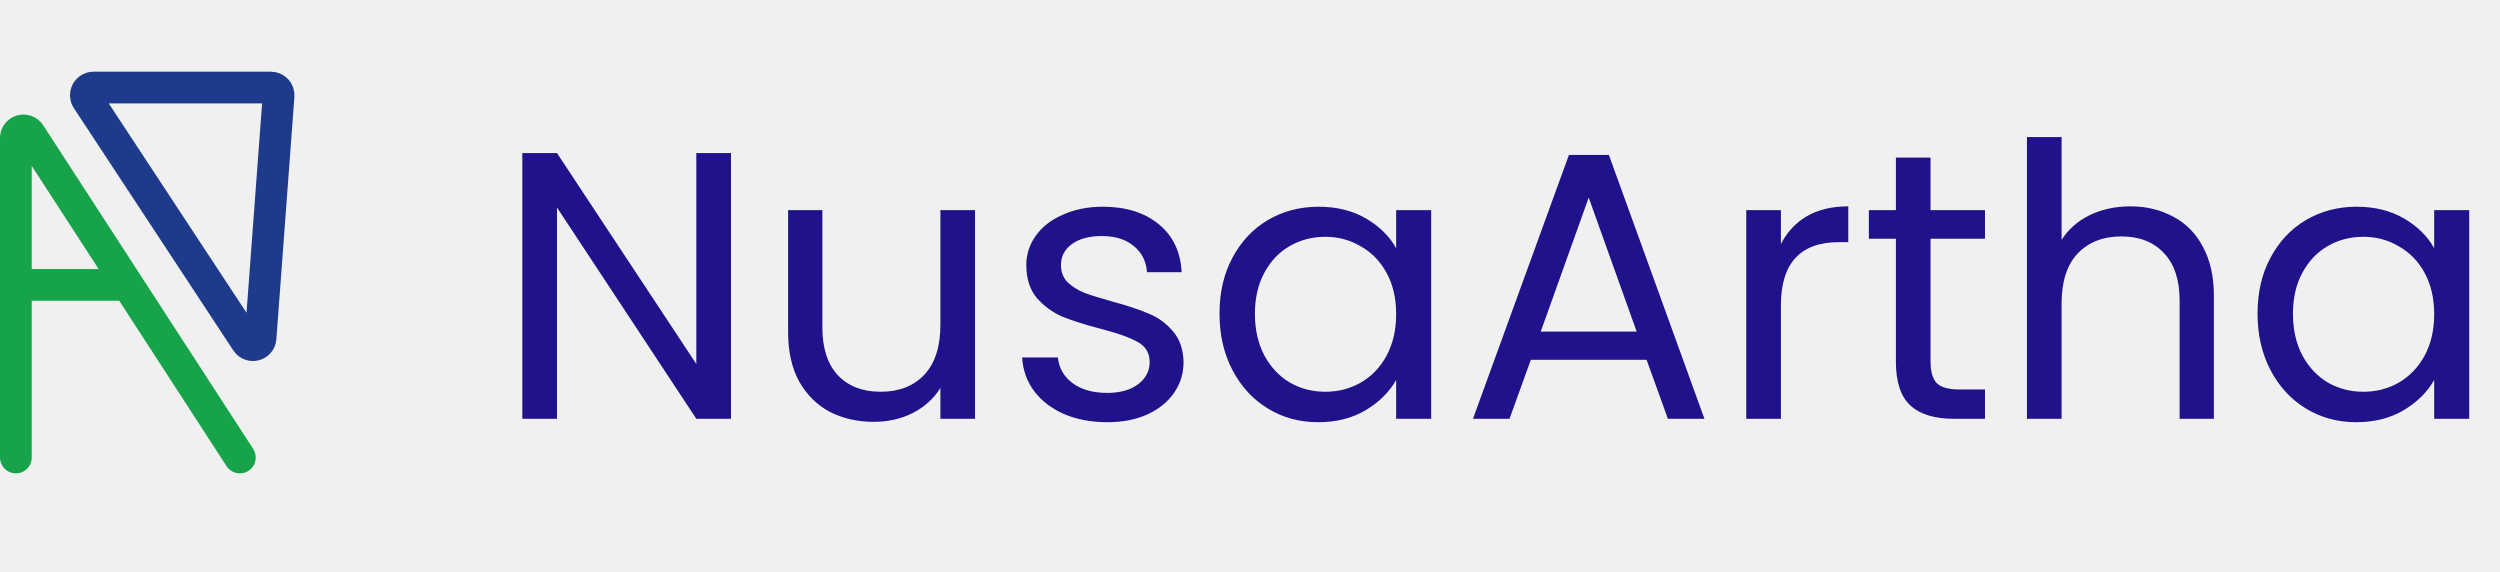
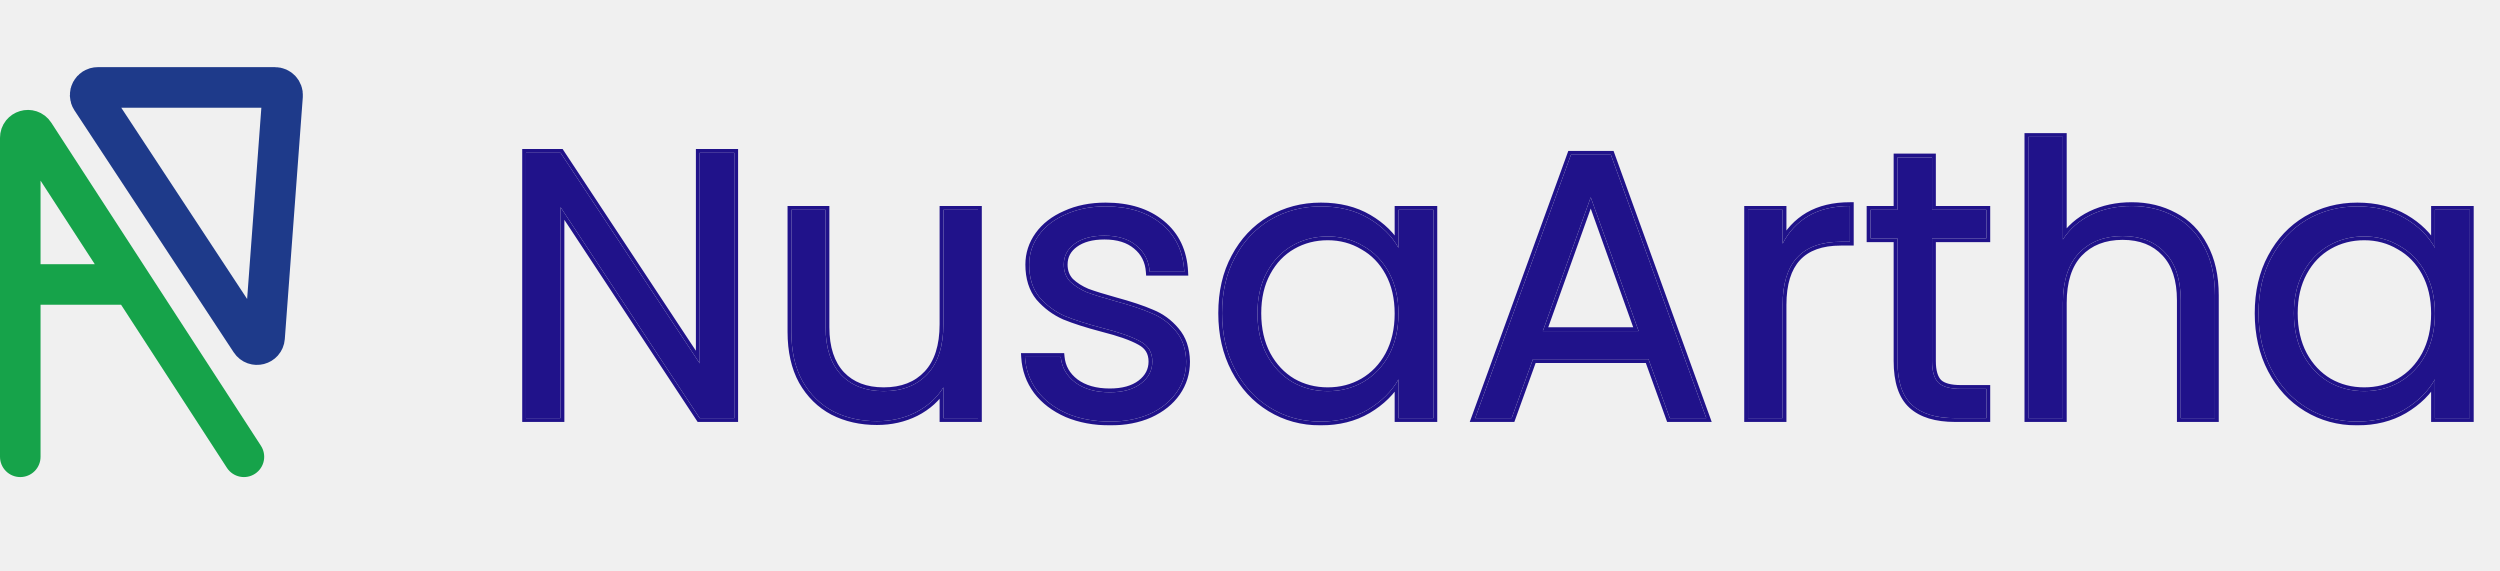
- <svg xmlns="http://www.w3.org/2000/svg" width="1970" height="450" viewBox="0 0 1970 450" fill="none">
-   <path d="M576 330H548.7L438.9 163.5V330H411.6V120.6H438.9L548.7 286.8V120.6H576V330ZM768.338 165.6V330H741.038V305.7C735.838 314.1 728.538 320.7 719.138 325.5C709.938 330.1 699.738 332.4 688.538 332.4C675.738 332.4 664.238 329.8 654.038 324.6C643.838 319.2 635.738 311.2 629.738 300.6C623.938 290 621.038 277.1 621.038 261.9V165.6H648.038V258.3C648.038 274.5 652.138 287 660.338 295.8C668.538 304.4 679.738 308.7 693.938 308.7C708.538 308.7 720.038 304.2 728.438 295.2C736.838 286.2 741.038 273.1 741.038 255.9V165.6H768.338ZM872.632 332.7C860.032 332.7 848.732 330.6 838.732 326.4C828.732 322 820.832 316 815.032 308.4C809.232 300.6 806.032 291.7 805.432 281.7H833.632C834.432 289.9 838.232 296.6 845.032 301.8C852.032 307 861.132 309.6 872.332 309.6C882.732 309.6 890.932 307.3 896.932 302.7C902.932 298.1 905.932 292.3 905.932 285.3C905.932 278.1 902.732 272.8 896.332 269.4C889.932 265.8 880.032 262.3 866.632 258.9C854.432 255.7 844.432 252.5 836.632 249.3C829.032 245.9 822.432 241 816.832 234.6C811.432 228 808.732 219.4 808.732 208.8C808.732 200.4 811.232 192.7 816.232 185.7C821.232 178.7 828.332 173.2 837.532 169.2C846.732 165 857.232 162.9 869.032 162.9C887.232 162.9 901.932 167.5 913.132 176.7C924.332 185.9 930.332 198.5 931.132 214.5H903.832C903.232 205.9 899.732 199 893.332 193.8C887.132 188.6 878.732 186 868.132 186C858.332 186 850.532 188.1 844.732 192.3C838.932 196.5 836.032 202 836.032 208.8C836.032 214.2 837.732 218.7 841.132 222.3C844.732 225.7 849.132 228.5 854.332 230.7C859.732 232.7 867.132 235 876.532 237.6C888.332 240.8 897.932 244 905.332 247.2C912.732 250.2 919.032 254.8 924.232 261C929.632 267.2 932.432 275.3 932.632 285.3C932.632 294.3 930.132 302.4 925.132 309.6C920.132 316.8 913.032 322.5 903.832 326.7C894.832 330.7 884.432 332.7 872.632 332.7ZM960.97 247.2C960.97 230.4 964.37 215.7 971.17 203.1C977.97 190.3 987.27 180.4 999.07 173.4C1011.07 166.4 1024.37 162.9 1038.97 162.9C1053.37 162.9 1065.87 166 1076.47 172.2C1087.07 178.4 1094.97 186.2 1100.17 195.6V165.6H1127.77V330H1100.17V299.4C1094.77 309 1086.67 317 1075.87 323.4C1065.27 329.6 1052.87 332.7 1038.67 332.7C1024.07 332.7 1010.87 329.1 999.07 321.9C987.27 314.7 977.97 304.6 971.17 291.6C964.37 278.6 960.97 263.8 960.97 247.2ZM1100.17 247.5C1100.17 235.1 1097.67 224.3 1092.67 215.1C1087.67 205.9 1080.87 198.9 1072.27 194.1C1063.87 189.1 1054.57 186.6 1044.37 186.6C1034.17 186.6 1024.87 189 1016.47 193.8C1008.07 198.6 1001.37 205.6 996.37 214.8C991.37 224 988.87 234.8 988.87 247.2C988.87 259.8 991.37 270.8 996.37 280.2C1001.37 289.4 1008.07 296.5 1016.47 301.5C1024.87 306.3 1034.17 308.7 1044.37 308.7C1054.57 308.7 1063.87 306.3 1072.27 301.5C1080.87 296.5 1087.67 289.4 1092.67 280.2C1097.67 270.8 1100.17 259.9 1100.17 247.5ZM1297.5 283.5H1206.3L1189.5 330H1160.7L1236.3 122.1H1267.8L1343.1 330H1314.3L1297.5 283.5ZM1289.7 261.3L1251.9 155.7L1214.1 261.3H1289.7ZM1403.35 192.3C1408.15 182.9 1414.95 175.6 1423.75 170.4C1432.75 165.2 1443.65 162.6 1456.45 162.6V190.8H1449.25C1418.65 190.8 1403.35 207.4 1403.35 240.6V330H1376.05V165.6H1403.35V192.3ZM1521.27 188.1V285C1521.27 293 1522.97 298.7 1526.37 302.1C1529.77 305.3 1535.67 306.9 1544.07 306.9H1564.17V330H1539.57C1524.37 330 1512.97 326.5 1505.37 319.5C1497.77 312.5 1493.97 301 1493.97 285V188.1H1472.67V165.6H1493.97V124.2H1521.27V165.6H1564.17V188.1H1521.27ZM1678.84 162.6C1691.24 162.6 1702.44 165.3 1712.44 170.7C1722.44 175.9 1730.24 183.8 1735.84 194.4C1741.64 205 1744.54 217.9 1744.54 233.1V330H1717.54V237C1717.54 220.6 1713.44 208.1 1705.24 199.5C1697.04 190.7 1685.84 186.3 1671.64 186.3C1657.24 186.3 1645.74 190.8 1637.14 199.8C1628.74 208.8 1624.54 221.9 1624.54 239.1V330H1597.24V108H1624.54V189C1629.94 180.6 1637.34 174.1 1646.74 169.5C1656.34 164.9 1667.04 162.6 1678.84 162.6ZM1778.94 247.2C1778.94 230.4 1782.34 215.7 1789.14 203.1C1795.94 190.3 1805.24 180.4 1817.04 173.4C1829.04 166.4 1842.34 162.9 1856.94 162.9C1871.34 162.9 1883.84 166 1894.44 172.2C1905.04 178.4 1912.94 186.2 1918.14 195.6V165.6H1945.74V330H1918.14V299.4C1912.74 309 1904.64 317 1893.84 323.4C1883.24 329.6 1870.84 332.7 1856.64 332.7C1842.04 332.7 1828.84 329.1 1817.04 321.9C1805.24 314.7 1795.94 304.6 1789.14 291.6C1782.34 278.6 1778.94 263.8 1778.94 247.2ZM1918.14 247.5C1918.14 235.1 1915.64 224.3 1910.64 215.1C1905.64 205.9 1898.84 198.9 1890.24 194.1C1881.84 189.1 1872.54 186.6 1862.34 186.6C1852.14 186.6 1842.84 189 1834.44 193.8C1826.04 198.6 1819.34 205.6 1814.34 214.8C1809.34 224 1806.84 234.8 1806.84 247.2C1806.84 259.8 1809.34 270.8 1814.34 280.2C1819.34 289.4 1826.04 296.5 1834.44 301.5C1842.84 306.3 1852.14 308.7 1862.34 308.7C1872.54 308.7 1881.84 306.3 1890.24 301.5C1898.84 296.5 1905.64 289.4 1910.64 280.2C1915.64 270.8 1918.14 259.9 1918.14 247.5Z" fill="#20128A" />
-   <path d="M12.5 360.5V224.5M189 360.5L100.75 224.5M100.75 224.5L23.533 105.503C20.281 100.491 12.5 102.794 12.5 108.769V224.5M100.75 224.5H12.5" stroke="#16A34A" stroke-width="25" stroke-linecap="round" />
-   <path d="M194.312 269.28L68.62 78.299C65.994 74.309 68.856 69 73.632 69H213.537C217.026 69 219.779 71.966 219.52 75.445L205.308 266.427C204.883 272.138 197.461 274.064 194.312 269.28Z" stroke="#1E3A8A" stroke-width="25" stroke-linecap="round" />
+ <svg xmlns="http://www.w3.org/2000/svg" width="1973" height="450" viewBox="0 0 1973 450" fill="none">
+   <mask id="path-1-outside-1_147_2" maskUnits="userSpaceOnUse" x="412" y="105" width="1541" height="231" fill="black">
+     <rect fill="white" x="412" y="105" width="1541" height="231" />
+     <path d="M579.5 330H552.2L442.4 163.5V330H415.1V120.6H442.4L552.2 286.8V120.6H579.5V330ZM771.838 165.6V330H744.538V305.7C739.338 314.1 732.038 320.7 722.638 325.5C713.438 330.1 703.238 332.4 692.038 332.4C679.238 332.4 667.738 329.8 657.538 324.6C647.338 319.2 639.238 311.2 633.238 300.6C627.438 290 624.538 277.1 624.538 261.9V165.6H651.538V258.3C651.538 274.5 655.638 287 663.838 295.8C672.038 304.4 683.238 308.7 697.438 308.7C712.038 308.7 723.538 304.2 731.938 295.2C740.338 286.2 744.538 273.1 744.538 255.9V165.6H771.838ZM876.132 332.7C863.532 332.7 852.232 330.6 842.232 326.4C832.232 322 824.332 316 818.532 308.4C812.732 300.6 809.532 291.7 808.932 281.7H837.132C837.932 289.9 841.732 296.6 848.532 301.8C855.532 307 864.632 309.6 875.832 309.6C886.232 309.6 894.432 307.3 900.432 302.7C906.432 298.1 909.432 292.3 909.432 285.3C909.432 278.1 906.232 272.8 899.832 269.4C893.432 265.8 883.532 262.3 870.132 258.9C857.932 255.7 847.932 252.5 840.132 249.3C832.532 245.9 825.932 241 820.332 234.6C814.932 228 812.232 219.4 812.232 208.8C812.232 200.4 814.732 192.7 819.732 185.7C824.732 178.7 831.832 173.2 841.032 169.2C850.232 165 860.732 162.9 872.532 162.9C890.732 162.9 905.432 167.5 916.632 176.7C927.832 185.9 933.832 198.5 934.632 214.5H907.332C906.732 205.9 903.232 199 896.832 193.8C890.632 188.6 882.232 186 871.632 186C861.832 186 854.032 188.1 848.232 192.3C842.432 196.5 839.532 202 839.532 208.8C839.532 214.2 841.232 218.7 844.632 222.3C848.232 225.7 852.632 228.5 857.832 230.7C863.232 232.7 870.632 235 880.032 237.6C891.832 240.8 901.432 244 908.832 247.2C916.232 250.2 922.532 254.8 927.732 261C933.132 267.2 935.932 275.3 936.132 285.3C936.132 294.3 933.632 302.4 928.632 309.6C923.632 316.8 916.532 322.5 907.332 326.7C898.332 330.7 887.932 332.7 876.132 332.7ZM964.47 247.2C964.47 230.4 967.87 215.7 974.67 203.1C981.47 190.3 990.77 180.4 1002.57 173.4C1014.57 166.4 1027.87 162.9 1042.47 162.9C1056.87 162.9 1069.37 166 1079.97 172.2C1090.57 178.4 1098.47 186.2 1103.67 195.6V165.6H1131.27V330H1103.67V299.4C1098.27 309 1090.17 317 1079.37 323.4C1068.77 329.6 1056.37 332.7 1042.17 332.7C1027.57 332.7 1014.37 329.1 1002.57 321.9C990.77 314.7 981.47 304.6 974.67 291.6C967.87 278.6 964.47 263.8 964.47 247.2ZM1103.67 247.5C1103.67 235.1 1101.17 224.3 1096.17 215.1C1091.17 205.9 1084.37 198.9 1075.77 194.1C1067.37 189.1 1058.07 186.6 1047.87 186.6C1037.67 186.6 1028.37 189 1019.97 193.8C1011.57 198.6 1004.87 205.6 999.87 214.8C994.87 224 992.37 234.8 992.37 247.2C992.37 259.8 994.87 270.8 999.87 280.2C1004.87 289.4 1011.57 296.5 1019.97 301.5C1028.37 306.3 1037.67 308.7 1047.87 308.7C1058.07 308.7 1067.37 306.3 1075.77 301.5C1084.37 296.5 1091.17 289.4 1096.17 280.2C1101.17 270.8 1103.67 259.9 1103.67 247.5ZM1301 283.5H1209.8L1193 330H1164.2L1239.8 122.1H1271.3L1346.6 330H1317.8L1301 283.5ZM1293.2 261.3L1255.4 155.7L1217.6 261.3H1293.2ZM1406.85 192.3C1411.65 182.9 1418.45 175.6 1427.25 170.4C1436.25 165.2 1447.15 162.6 1459.95 162.6V190.8H1452.75C1422.15 190.8 1406.85 207.4 1406.85 240.6V330H1379.55V165.6H1406.85V192.3ZM1524.77 188.1V285C1524.77 293 1526.47 298.7 1529.87 302.1C1533.27 305.3 1539.17 306.9 1547.57 306.9H1567.67V330H1543.07C1527.87 330 1516.47 326.5 1508.87 319.5C1501.27 312.5 1497.47 301 1497.47 285V188.1H1476.17V165.6H1497.47V124.2H1524.77V165.6H1567.67V188.1H1524.77ZM1682.34 162.6C1694.74 162.6 1705.94 165.3 1715.94 170.7C1725.94 175.9 1733.74 183.8 1739.34 194.4C1745.14 205 1748.04 217.9 1748.04 233.1V330H1721.04V237C1721.04 220.6 1716.94 208.1 1708.74 199.5C1700.54 190.7 1689.34 186.3 1675.14 186.3C1660.74 186.3 1649.24 190.8 1640.64 199.8C1632.24 208.8 1628.04 221.9 1628.04 239.1V330H1600.74V108H1628.04V189C1633.44 180.6 1640.84 174.1 1650.24 169.5C1659.84 164.9 1670.54 162.6 1682.34 162.6ZM1782.44 247.2C1782.44 230.4 1785.84 215.7 1792.64 203.1C1799.44 190.3 1808.74 180.4 1820.54 173.4C1832.54 166.4 1845.84 162.9 1860.44 162.9C1874.84 162.9 1887.34 166 1897.94 172.2C1908.54 178.4 1916.44 186.2 1921.64 195.6V165.6H1949.24V330H1921.64V299.4C1916.24 309 1908.14 317 1897.34 323.4C1886.74 329.6 1874.34 332.7 1860.14 332.7C1845.54 332.7 1832.34 329.1 1820.54 321.9C1808.74 314.7 1799.44 304.6 1792.64 291.6C1785.84 278.6 1782.44 263.8 1782.44 247.2ZM1921.64 247.5C1921.64 235.1 1919.14 224.3 1914.14 215.1C1909.14 205.9 1902.34 198.9 1893.74 194.1C1885.34 189.1 1876.04 186.6 1865.84 186.6C1855.64 186.6 1846.34 189 1837.94 193.8C1829.54 198.6 1822.84 205.6 1817.84 214.8C1812.84 224 1810.34 234.8 1810.34 247.2C1810.34 259.8 1812.84 270.8 1817.84 280.2C1822.84 289.4 1829.54 296.5 1837.94 301.5C1846.34 306.3 1855.64 308.7 1865.84 308.7C1876.04 308.7 1885.34 306.3 1893.74 301.5C1902.34 296.5 1909.14 289.4 1914.14 280.2C1919.14 270.8 1921.64 259.9 1921.64 247.5Z" />
+   </mask>
+   <path d="M579.5 330H552.2L442.4 163.5V330H415.1V120.6H442.4L552.2 286.8V120.6H579.5V330ZM771.838 165.6V330H744.538V305.7C739.338 314.1 732.038 320.7 722.638 325.5C713.438 330.1 703.238 332.4 692.038 332.4C679.238 332.4 667.738 329.8 657.538 324.6C647.338 319.2 639.238 311.2 633.238 300.6C627.438 290 624.538 277.1 624.538 261.9V165.6H651.538V258.3C651.538 274.5 655.638 287 663.838 295.8C672.038 304.4 683.238 308.7 697.438 308.7C712.038 308.7 723.538 304.2 731.938 295.2C740.338 286.2 744.538 273.1 744.538 255.9V165.6H771.838ZM876.132 332.7C863.532 332.7 852.232 330.6 842.232 326.4C832.232 322 824.332 316 818.532 308.4C812.732 300.6 809.532 291.7 808.932 281.7H837.132C837.932 289.9 841.732 296.6 848.532 301.8C855.532 307 864.632 309.6 875.832 309.6C886.232 309.6 894.432 307.3 900.432 302.7C906.432 298.1 909.432 292.3 909.432 285.3C909.432 278.1 906.232 272.8 899.832 269.4C893.432 265.8 883.532 262.3 870.132 258.9C857.932 255.7 847.932 252.5 840.132 249.3C832.532 245.9 825.932 241 820.332 234.6C814.932 228 812.232 219.4 812.232 208.8C812.232 200.4 814.732 192.7 819.732 185.7C824.732 178.7 831.832 173.2 841.032 169.2C850.232 165 860.732 162.9 872.532 162.9C890.732 162.9 905.432 167.5 916.632 176.7C927.832 185.9 933.832 198.5 934.632 214.5H907.332C906.732 205.9 903.232 199 896.832 193.8C890.632 188.6 882.232 186 871.632 186C861.832 186 854.032 188.1 848.232 192.3C842.432 196.5 839.532 202 839.532 208.8C839.532 214.2 841.232 218.7 844.632 222.3C848.232 225.7 852.632 228.5 857.832 230.7C863.232 232.7 870.632 235 880.032 237.6C891.832 240.8 901.432 244 908.832 247.2C916.232 250.2 922.532 254.8 927.732 261C933.132 267.2 935.932 275.3 936.132 285.3C936.132 294.3 933.632 302.4 928.632 309.6C923.632 316.8 916.532 322.5 907.332 326.7C898.332 330.7 887.932 332.7 876.132 332.7ZM964.47 247.2C964.47 230.4 967.87 215.7 974.67 203.1C981.47 190.3 990.77 180.4 1002.57 173.4C1014.57 166.4 1027.87 162.9 1042.47 162.9C1056.87 162.9 1069.37 166 1079.97 172.2C1090.57 178.4 1098.47 186.2 1103.67 195.6V165.6H1131.27V330H1103.67V299.4C1098.27 309 1090.17 317 1079.37 323.4C1068.77 329.6 1056.37 332.7 1042.17 332.7C1027.57 332.7 1014.37 329.1 1002.57 321.9C990.77 314.7 981.47 304.6 974.67 291.6C967.87 278.6 964.47 263.8 964.47 247.2ZM1103.67 247.5C1103.67 235.1 1101.17 224.3 1096.17 215.1C1091.17 205.9 1084.37 198.9 1075.77 194.1C1067.37 189.1 1058.07 186.6 1047.87 186.6C1037.67 186.6 1028.37 189 1019.97 193.8C1011.57 198.6 1004.87 205.6 999.87 214.8C994.87 224 992.37 234.8 992.37 247.2C992.37 259.8 994.87 270.8 999.87 280.2C1004.87 289.4 1011.57 296.5 1019.97 301.5C1028.37 306.3 1037.67 308.7 1047.87 308.7C1058.07 308.7 1067.37 306.3 1075.77 301.5C1084.37 296.5 1091.17 289.4 1096.17 280.2C1101.17 270.8 1103.67 259.9 1103.67 247.5ZM1301 283.5H1209.8L1193 330H1164.2L1239.8 122.1H1271.3L1346.6 330H1317.8L1301 283.5ZM1293.2 261.3L1255.4 155.7L1217.6 261.3H1293.2ZM1406.85 192.3C1411.65 182.9 1418.45 175.6 1427.25 170.4C1436.25 165.2 1447.15 162.6 1459.95 162.6V190.8H1452.75C1422.15 190.8 1406.85 207.4 1406.85 240.6V330H1379.55V165.6H1406.85V192.3ZM1524.77 188.1V285C1524.77 293 1526.47 298.7 1529.87 302.1C1533.27 305.3 1539.17 306.9 1547.57 306.9H1567.67V330H1543.07C1527.87 330 1516.47 326.5 1508.87 319.5C1501.27 312.5 1497.47 301 1497.47 285V188.1H1476.17V165.6H1497.47V124.2H1524.77V165.6H1567.67V188.1H1524.77ZM1682.34 162.6C1694.74 162.6 1705.94 165.3 1715.94 170.7C1725.94 175.9 1733.74 183.8 1739.34 194.4C1745.14 205 1748.04 217.9 1748.04 233.1V330H1721.04V237C1721.04 220.6 1716.94 208.1 1708.74 199.5C1700.54 190.7 1689.34 186.3 1675.14 186.3C1660.74 186.3 1649.24 190.8 1640.64 199.8C1632.24 208.8 1628.04 221.9 1628.04 239.1V330H1600.74V108H1628.04V189C1633.44 180.6 1640.84 174.1 1650.24 169.5C1659.84 164.9 1670.54 162.6 1682.34 162.6ZM1782.44 247.2C1782.44 230.4 1785.84 215.7 1792.64 203.1C1799.44 190.3 1808.74 180.4 1820.54 173.4C1832.54 166.4 1845.84 162.9 1860.44 162.9C1874.84 162.9 1887.34 166 1897.94 172.2C1908.54 178.4 1916.44 186.2 1921.64 195.6V165.6H1949.24V330H1921.64V299.4C1916.24 309 1908.14 317 1897.34 323.4C1886.74 329.6 1874.34 332.7 1860.14 332.7C1845.54 332.7 1832.34 329.1 1820.54 321.9C1808.74 314.7 1799.44 304.6 1792.64 291.6C1785.84 278.6 1782.44 263.8 1782.44 247.2ZM1921.64 247.5C1921.64 235.1 1919.14 224.3 1914.14 215.1C1909.14 205.9 1902.34 198.9 1893.74 194.1C1885.34 189.1 1876.04 186.6 1865.84 186.6C1855.64 186.6 1846.34 189 1837.94 193.8C1829.54 198.6 1822.84 205.6 1817.84 214.8C1812.84 224 1810.34 234.8 1810.34 247.2C1810.34 259.8 1812.84 270.8 1817.84 280.2C1822.84 289.4 1829.54 296.5 1837.94 301.5C1846.34 306.3 1855.64 308.7 1865.84 308.7C1876.04 308.7 1885.34 306.3 1893.74 301.5C1902.34 296.5 1909.14 289.4 1914.14 280.2C1919.14 270.8 1921.64 259.9 1921.64 247.5Z" fill="#20128A" />
+   <path d="M579.5 330V333H582.5V330H579.5ZM552.2 330L549.696 331.652L550.585 333H552.2V330ZM442.4 163.5L444.904 161.848L439.4 153.501V163.5H442.4ZM442.4 330V333H445.4V330H442.4ZM415.1 330H412.1V333H415.1V330ZM415.1 120.6V117.6H412.1V120.6H415.1ZM442.4 120.6L444.903 118.946L444.014 117.6H442.4V120.6ZM552.2 286.8L549.697 288.454L555.2 296.783V286.8H552.2ZM552.2 120.6V117.6H549.2V120.6H552.2ZM579.5 120.6H582.5V117.6H579.5V120.6ZM579.5 330V327H552.2V330V333H579.5V330ZM552.2 330L554.704 328.348L444.904 161.848L442.4 163.5L439.896 165.152L549.696 331.652L552.2 330ZM442.4 163.5H439.4V330H442.4H445.4V163.5H442.4ZM442.4 330V327H415.1V330V333H442.4V330ZM415.1 330H418.1V120.6H415.1H412.1V330H415.1ZM415.1 120.6V123.6H442.4V120.6V117.6H415.1V120.6ZM442.4 120.6L439.897 122.254L549.697 288.454L552.2 286.8L554.703 285.146L444.903 118.946L442.4 120.6ZM552.2 286.8H555.2V120.6H552.2H549.2V286.8H552.2ZM552.2 120.6V123.6H579.5V120.6V117.6H552.2V120.6ZM579.5 120.6H576.5V330H579.5H582.5V120.6H579.5ZM771.838 165.6H774.838V162.6H771.838V165.6ZM771.838 330V333H774.838V330H771.838ZM744.538 330H741.538V333H744.538V330ZM744.538 305.7H747.538V295.154L741.987 304.121L744.538 305.7ZM722.638 325.5L723.979 328.183L723.991 328.178L724.002 328.172L722.638 325.5ZM657.538 324.6L656.134 327.251L656.154 327.262L656.175 327.273L657.538 324.6ZM633.238 300.6L630.606 302.04L630.616 302.059L630.627 302.078L633.238 300.6ZM624.538 165.6V162.6H621.538V165.6H624.538ZM651.538 165.6H654.538V162.6H651.538V165.6ZM663.837 295.8L661.643 297.845L661.654 297.858L661.666 297.87L663.837 295.8ZM731.938 295.2L729.744 293.153V293.153L731.938 295.2ZM744.538 165.6V162.6H741.538V165.6H744.538ZM771.838 165.6H768.838V330H771.838H774.838V165.6H771.838ZM771.838 330V327H744.538V330V333H771.838V330ZM744.538 330H747.538V305.7H744.538H741.538V330H744.538ZM744.538 305.7L741.987 304.121C737.095 312.023 730.22 318.26 721.273 322.828L722.638 325.5L724.002 328.172C733.855 323.14 741.58 316.177 747.088 307.279L744.538 305.7ZM722.638 325.5L721.296 322.817C712.549 327.19 702.814 329.4 692.038 329.4V332.4V335.4C703.661 335.4 714.326 333.01 723.979 328.183L722.638 325.5ZM692.038 332.4V329.4C679.655 329.4 668.63 326.888 658.9 321.927L657.538 324.6L656.175 327.273C666.845 332.712 678.82 335.4 692.038 335.4V332.4ZM657.538 324.6L658.941 321.949C649.276 316.832 641.583 309.253 635.848 299.122L633.238 300.6L630.627 302.078C636.892 313.147 645.399 321.568 656.134 327.251L657.538 324.6ZM633.238 300.6L635.869 299.16C630.365 289.101 627.538 276.724 627.538 261.9H624.538H621.538C621.538 277.476 624.51 290.899 630.606 302.04L633.238 300.6ZM624.538 261.9H627.538V165.6H624.538H621.538V261.9H624.538ZM624.538 165.6V168.6H651.538V165.6V162.6H624.538V165.6ZM651.538 165.6H648.538V258.3H651.538H654.538V165.6H651.538ZM651.538 258.3H648.538C648.538 274.991 652.768 288.321 661.643 297.845L663.837 295.8L666.032 293.755C658.507 285.679 654.538 274.009 654.538 258.3H651.538ZM663.837 295.8L661.666 297.87C670.542 307.178 682.59 311.7 697.438 311.7V308.7V305.7C683.885 305.7 673.533 301.622 666.009 293.73L663.837 295.8ZM697.438 308.7V311.7C712.701 311.7 725.058 306.968 734.131 297.247L731.938 295.2L729.744 293.153C722.017 301.432 711.374 305.7 697.438 305.7V308.7ZM731.938 295.2L734.131 297.247C743.224 287.504 747.538 273.557 747.538 255.9H744.538H741.538C741.538 272.643 737.451 284.896 729.744 293.153L731.938 295.2ZM744.538 255.9H747.538V165.6H744.538H741.538V255.9H744.538ZM744.538 165.6V168.6H771.838V165.6V162.6H744.538V165.6ZM842.232 326.4L841.024 329.146L841.047 329.156L841.07 329.166L842.232 326.4ZM818.532 308.4L816.125 310.19L816.136 310.205L816.147 310.22L818.532 308.4ZM808.932 281.7V278.7H805.747L805.937 281.88L808.932 281.7ZM837.132 281.7L840.118 281.409L839.854 278.7H837.132V281.7ZM848.532 301.8L846.71 304.183L846.726 304.196L846.743 304.208L848.532 301.8ZM899.832 269.4L898.361 272.015L898.393 272.032L898.425 272.049L899.832 269.4ZM870.132 258.9L869.371 261.802L869.383 261.805L869.394 261.808L870.132 258.9ZM840.132 249.3L838.907 252.038L838.95 252.058L838.993 252.076L840.132 249.3ZM820.332 234.6L818.01 236.5L818.042 236.538L818.074 236.576L820.332 234.6ZM819.732 185.7L817.291 183.956V183.956L819.732 185.7ZM841.032 169.2L842.228 171.951L842.253 171.94L842.278 171.929L841.032 169.2ZM934.632 214.5V217.5H937.786L937.628 214.35L934.632 214.5ZM907.332 214.5L904.339 214.709L904.534 217.5H907.332V214.5ZM896.832 193.8L894.904 196.099L894.922 196.114L894.94 196.128L896.832 193.8ZM848.232 192.3L846.473 189.87V189.87L848.232 192.3ZM844.632 222.3L842.451 224.36L842.51 224.422L842.572 224.481L844.632 222.3ZM857.832 230.7L856.663 233.463L856.726 233.49L856.79 233.513L857.832 230.7ZM880.032 237.6L879.232 240.491L879.24 240.493L879.247 240.495L880.032 237.6ZM908.832 247.2L907.641 249.954L907.673 249.967L907.705 249.98L908.832 247.2ZM927.732 261L925.433 262.928L925.451 262.949L925.47 262.97L927.732 261ZM936.132 285.3H939.132V285.27L939.131 285.24L936.132 285.3ZM928.632 309.6L926.168 307.889V307.889L928.632 309.6ZM907.332 326.7L908.55 329.441L908.564 329.435L908.578 329.429L907.332 326.7ZM876.132 332.7V329.7C863.867 329.7 852.971 327.657 843.394 323.634L842.232 326.4L841.07 329.166C851.493 333.543 863.197 335.7 876.132 335.7V332.7ZM842.232 326.4L843.44 323.654C833.837 319.429 826.368 313.722 820.917 306.58L818.532 308.4L816.147 310.22C822.296 318.278 830.627 324.571 841.024 329.146L842.232 326.4ZM818.532 308.4L820.939 306.61C815.499 299.293 812.493 290.957 811.927 281.52L808.932 281.7L805.937 281.88C806.571 292.443 809.965 301.907 816.125 310.19L818.532 308.4ZM808.932 281.7V284.7H837.132V281.7V278.7H808.932V281.7ZM837.132 281.7L834.146 281.991C835.031 291.056 839.278 298.5 846.71 304.183L848.532 301.8L850.354 299.417C844.186 294.7 840.834 288.744 840.118 281.409L837.132 281.7ZM848.532 301.8L846.743 304.208C854.391 309.889 864.172 312.6 875.832 312.6V309.6V306.6C865.092 306.6 856.673 304.111 850.321 299.392L848.532 301.8ZM875.832 309.6V312.6C886.648 312.6 895.568 310.209 902.257 305.081L900.432 302.7L898.607 300.319C893.296 304.391 885.816 306.6 875.832 306.6V309.6ZM900.432 302.7L902.257 305.081C908.929 299.966 912.432 293.316 912.432 285.3H909.432H906.432C906.432 291.284 903.935 296.234 898.607 300.319L900.432 302.7ZM909.432 285.3H912.432C912.432 281.244 911.526 277.564 909.6 274.374C907.675 271.186 904.836 268.661 901.24 266.751L899.832 269.4L898.425 272.049C901.228 273.539 903.189 275.364 904.464 277.476C905.738 279.586 906.432 282.156 906.432 285.3H909.432ZM899.832 269.4L901.303 266.785C894.552 262.988 884.343 259.411 870.87 255.992L870.132 258.9L869.394 261.808C882.721 265.189 892.313 268.612 898.361 272.015L899.832 269.4ZM870.132 258.9L870.893 255.998C858.765 252.817 848.904 249.656 841.271 246.524L840.132 249.3L838.993 252.076C846.96 255.344 857.099 258.583 869.371 261.802L870.132 258.9ZM840.132 249.3L841.357 246.562C834.161 243.342 827.911 238.706 822.59 232.624L820.332 234.6L818.074 236.576C823.953 243.294 830.903 248.458 838.907 252.038L840.132 249.3ZM820.332 234.6L822.654 232.7C817.791 226.756 815.232 218.88 815.232 208.8H812.232H809.232C809.232 219.919 812.073 229.244 818.01 236.5L820.332 234.6ZM812.232 208.8H815.232C815.232 201.041 817.527 193.948 822.173 187.444L819.732 185.7L817.291 183.956C811.937 191.452 809.232 199.759 809.232 208.8H812.232ZM819.732 185.7L822.173 187.444C826.808 180.955 833.443 175.771 842.228 171.951L841.032 169.2L839.836 166.449C830.221 170.629 822.656 176.445 817.291 183.956L819.732 185.7ZM841.032 169.2L842.278 171.929C851.027 167.935 861.091 165.9 872.532 165.9V162.9V159.9C860.373 159.9 849.437 162.065 839.786 166.471L841.032 169.2ZM872.532 162.9V165.9C890.22 165.9 904.19 170.362 914.728 179.018L916.632 176.7L918.536 174.382C906.674 164.638 891.245 159.9 872.532 159.9V162.9ZM916.632 176.7L914.728 179.018C925.202 187.622 930.873 199.395 931.636 214.65L934.632 214.5L937.628 214.35C936.791 197.605 930.462 184.178 918.536 174.382L916.632 176.7ZM934.632 214.5V211.5H907.332V214.5V217.5H934.632V214.5ZM907.332 214.5L910.325 214.291C909.67 204.905 905.801 197.222 898.724 191.472L896.832 193.8L894.94 196.128C900.663 200.778 903.794 206.895 904.339 214.709L907.332 214.5ZM896.832 193.8L898.76 191.501C891.871 185.724 882.716 183 871.632 183V186V189C881.748 189 889.393 191.476 894.904 196.099L896.832 193.8ZM871.632 186V183C861.428 183 852.942 185.185 846.473 189.87L848.232 192.3L849.992 194.73C855.122 191.015 862.236 189 871.632 189V186ZM848.232 192.3L846.473 189.87C839.942 194.599 836.532 200.979 836.532 208.8H839.532H842.532C842.532 203.02 844.922 198.401 849.992 194.73L848.232 192.3ZM839.532 208.8H836.532C836.532 214.89 838.475 220.15 842.451 224.36L844.632 222.3L846.813 220.24C843.989 217.25 842.532 213.51 842.532 208.8H839.532ZM844.632 222.3L842.572 224.481C846.466 228.158 851.179 231.143 856.663 233.463L857.832 230.7L859.001 227.937C854.085 225.857 849.998 223.242 846.692 220.119L844.632 222.3ZM857.832 230.7L856.79 233.513C862.305 235.556 869.798 237.882 879.232 240.491L880.032 237.6L880.832 234.709C871.466 232.118 864.159 229.844 858.874 227.887L857.832 230.7ZM880.032 237.6L879.247 240.495C890.971 243.675 900.422 246.832 907.641 249.954L908.832 247.2L910.023 244.446C902.443 241.168 892.693 237.925 880.817 234.705L880.032 237.6ZM908.832 247.2L907.705 249.98C914.644 252.794 920.544 257.098 925.433 262.928L927.732 261L930.031 259.072C924.52 252.502 917.82 247.606 909.959 244.42L908.832 247.2ZM927.732 261L925.47 262.97C930.313 268.532 932.944 275.905 933.133 285.36L936.132 285.3L939.131 285.24C938.921 274.695 935.951 265.868 929.994 259.03L927.732 261ZM936.132 285.3H933.132C933.132 293.706 930.809 301.205 926.168 307.889L928.632 309.6L931.096 311.311C936.455 303.595 939.132 294.894 939.132 285.3H936.132ZM928.632 309.6L926.168 307.889C921.52 314.582 914.873 319.96 906.086 323.971L907.332 326.7L908.578 329.429C918.192 325.04 925.744 319.018 931.096 311.311L928.632 309.6ZM907.332 326.7L906.114 323.959C897.565 327.758 887.594 329.7 876.132 329.7V332.7V335.7C888.27 335.7 899.099 333.642 908.55 329.441L907.332 326.7ZM974.67 203.1L977.31 204.525L977.315 204.516L977.32 204.507L974.67 203.1ZM1002.57 173.4L1001.06 170.809L1001.05 170.814L1001.04 170.82L1002.57 173.4ZM1079.97 172.2L1078.46 174.79V174.79L1079.97 172.2ZM1103.67 195.6L1101.05 197.052L1106.67 195.6H1103.67ZM1103.67 165.6V162.6H1100.67V165.6H1103.67ZM1131.27 165.6H1134.27V162.6H1131.27V165.6ZM1131.27 330V333H1134.27V330H1131.27ZM1103.67 330H1100.67V333H1103.67V330ZM1103.67 299.4H1106.67V287.947L1101.06 297.929L1103.67 299.4ZM1079.37 323.4L1080.88 325.99L1080.89 325.985L1080.9 325.981L1079.37 323.4ZM1002.57 321.9L1001.01 324.461V324.461L1002.57 321.9ZM974.67 291.6L977.329 290.21V290.21L974.67 291.6ZM1075.77 194.1L1074.24 196.678L1074.27 196.699L1074.31 196.72L1075.77 194.1ZM1019.97 193.8L1018.48 191.195V191.195L1019.97 193.8ZM999.87 214.8L1002.51 216.233V216.233L999.87 214.8ZM999.87 280.2L997.222 281.609L997.228 281.621L997.234 281.633L999.87 280.2ZM1019.97 301.5L1018.44 304.078L1018.46 304.091L1018.48 304.105L1019.97 301.5ZM1075.77 301.5L1077.26 304.105L1077.27 304.099L1077.28 304.094L1075.77 301.5ZM1096.17 280.2L1098.81 281.633L1098.81 281.621L1098.82 281.609L1096.17 280.2ZM964.47 247.2H967.47C967.47 230.811 970.785 216.617 977.31 204.525L974.67 203.1L972.03 201.675C964.956 214.783 961.47 229.989 961.47 247.2H964.47ZM974.67 203.1L977.32 204.507C983.877 192.165 992.802 182.683 1004.1 175.98L1002.57 173.4L1001.04 170.82C988.739 178.117 979.064 188.435 972.021 201.693L974.67 203.1ZM1002.57 173.4L1004.08 175.991C1015.6 169.273 1028.37 165.9 1042.47 165.9V162.9V159.9C1027.37 159.9 1013.54 163.527 1001.06 170.809L1002.57 173.4ZM1042.47 162.9V165.9C1056.43 165.9 1068.39 168.902 1078.46 174.79L1079.97 172.2L1081.48 169.61C1070.35 163.098 1057.31 159.9 1042.47 159.9V162.9ZM1079.97 172.2L1078.46 174.79C1088.66 180.757 1096.14 188.189 1101.05 197.052L1103.67 195.6L1106.3 194.148C1100.8 184.211 1092.48 176.043 1081.48 169.61L1079.97 172.2ZM1103.67 195.6H1106.67V165.6H1103.67H1100.67V195.6H1103.67ZM1103.67 165.6V168.6H1131.27V165.6V162.6H1103.67V165.6ZM1131.27 165.6H1128.27V330H1131.27H1134.27V165.6H1131.27ZM1131.27 330V327H1103.67V330V333H1131.27V330ZM1103.67 330H1106.67V299.4H1103.67H1100.67V330H1103.67ZM1103.67 299.4L1101.06 297.929C1095.95 307.009 1088.25 314.649 1077.84 320.819L1079.37 323.4L1080.9 325.981C1092.09 319.351 1100.59 310.991 1106.29 300.871L1103.67 299.4ZM1079.37 323.4L1077.86 320.81C1067.78 326.702 1055.92 329.7 1042.17 329.7V332.7V335.7C1056.82 335.7 1069.76 332.498 1080.88 325.99L1079.37 323.4ZM1042.17 332.7V329.7C1028.09 329.7 1015.44 326.236 1004.13 319.339L1002.57 321.9L1001.01 324.461C1013.31 331.964 1027.05 335.7 1042.17 335.7V332.7ZM1002.57 321.9L1004.13 319.339C992.826 312.44 983.892 302.758 977.329 290.21L974.67 291.6L972.012 292.99C979.048 306.442 988.714 316.96 1001.01 324.461L1002.57 321.9ZM974.67 291.6L977.329 290.21C970.781 277.692 967.47 263.38 967.47 247.2H964.47H961.47C961.47 264.22 964.96 279.508 972.012 292.99L974.67 291.6ZM1103.67 247.5H1106.67C1106.67 234.692 1104.09 223.382 1098.81 213.667L1096.17 215.1L1093.53 216.533C1098.26 225.218 1100.67 235.508 1100.67 247.5H1103.67ZM1096.17 215.1L1098.81 213.667C1093.55 204.002 1086.36 196.575 1077.23 191.48L1075.77 194.1L1074.31 196.72C1082.38 201.225 1088.79 207.798 1093.53 216.533L1096.17 215.1ZM1075.77 194.1L1077.3 191.522C1068.42 186.234 1058.59 183.6 1047.87 183.6V186.6V189.6C1057.55 189.6 1066.32 191.966 1074.24 196.678L1075.77 194.1ZM1047.87 186.6V183.6C1037.18 183.6 1027.36 186.122 1018.48 191.195L1019.97 193.8L1021.46 196.405C1029.38 191.878 1038.16 189.6 1047.87 189.6V186.6ZM1019.97 193.8L1018.48 191.195C1009.56 196.295 1002.48 203.72 997.234 213.367L999.87 214.8L1002.51 216.233C1007.26 207.48 1013.58 200.905 1021.46 196.405L1019.97 193.8ZM999.87 214.8L997.234 213.367C991.955 223.082 989.37 234.392 989.37 247.2H992.37H995.37C995.37 235.208 997.786 224.918 1002.51 216.233L999.87 214.8ZM992.37 247.2H989.37C989.37 260.201 991.952 271.702 997.222 281.609L999.87 280.2L1002.52 278.791C997.789 269.898 995.37 259.399 995.37 247.2H992.37ZM999.87 280.2L997.234 281.633C1002.47 291.271 1009.54 298.782 1018.44 304.078L1019.97 301.5L1021.5 298.922C1013.6 294.218 1007.27 287.529 1002.51 278.767L999.87 280.2ZM1019.97 301.5L1018.48 304.105C1027.36 309.178 1037.18 311.7 1047.87 311.7V308.7V305.7C1038.16 305.7 1029.38 303.422 1021.46 298.895L1019.97 301.5ZM1047.87 308.7V311.7C1058.56 311.7 1068.38 309.178 1077.26 304.105L1075.77 301.5L1074.28 298.895C1066.36 303.422 1057.58 305.7 1047.87 305.7V308.7ZM1075.77 301.5L1077.28 304.094C1086.38 298.802 1093.56 291.289 1098.81 281.633L1096.17 280.2L1093.53 278.767C1088.78 287.511 1082.36 294.198 1074.26 298.906L1075.77 301.5ZM1096.17 280.2L1098.82 281.609C1104.08 271.709 1106.67 260.31 1106.67 247.5H1103.67H1100.67C1100.67 259.49 1098.26 269.891 1093.52 278.791L1096.17 280.2ZM1301 283.5L1303.83 282.481L1303.11 280.5H1301V283.5ZM1209.8 283.5V280.5H1207.7L1206.98 282.481L1209.8 283.5ZM1193 330V333H1195.11L1195.83 331.019L1193 330ZM1164.2 330L1161.39 328.975L1159.92 333H1164.2V330ZM1239.8 122.1V119.1H1237.7L1236.99 121.075L1239.8 122.1ZM1271.3 122.1L1274.13 121.078L1273.41 119.1H1271.3V122.1ZM1346.6 330V333H1350.88L1349.43 328.978L1346.6 330ZM1317.8 330L1314.98 331.019L1315.7 333H1317.8V330ZM1293.2 261.3V264.3H1297.46L1296.03 260.289L1293.2 261.3ZM1255.4 155.7L1258.23 154.689L1255.4 146.798L1252.58 154.689L1255.4 155.7ZM1217.6 261.3L1214.78 260.289L1213.34 264.3H1217.6V261.3ZM1301 283.5V280.5H1209.8V283.5V286.5H1301V283.5ZM1209.8 283.5L1206.98 282.481L1190.18 328.981L1193 330L1195.83 331.019L1212.63 284.519L1209.8 283.5ZM1193 330V327H1164.2V330V333H1193V330ZM1164.2 330L1167.02 331.025L1242.62 123.125L1239.8 122.1L1236.99 121.075L1161.39 328.975L1164.2 330ZM1239.8 122.1V125.1H1271.3V122.1V119.1H1239.8V122.1ZM1271.3 122.1L1268.48 123.122L1343.78 331.022L1346.6 330L1349.43 328.978L1274.13 121.078L1271.3 122.1ZM1346.6 330V327H1317.8V330V333H1346.6V330ZM1317.8 330L1320.63 328.981L1303.83 282.481L1301 283.5L1298.18 284.519L1314.98 331.019L1317.8 330ZM1293.2 261.3L1296.03 260.289L1258.23 154.689L1255.4 155.7L1252.58 156.711L1290.38 262.311L1293.2 261.3ZM1255.4 155.7L1252.58 154.689L1214.78 260.289L1217.6 261.3L1220.43 262.311L1258.23 156.711L1255.4 155.7ZM1217.6 261.3V264.3H1293.2V261.3V258.3H1217.6V261.3ZM1406.85 192.3H1403.85L1409.52 193.664L1406.85 192.3ZM1427.25 170.4L1425.75 167.802L1425.74 167.81L1425.73 167.817L1427.25 170.4ZM1459.95 162.6H1462.95V159.6H1459.95V162.6ZM1459.95 190.8V193.8H1462.95V190.8H1459.95ZM1406.85 330V333H1409.85V330H1406.85ZM1379.55 330H1376.55V333H1379.55V330ZM1379.55 165.6V162.6H1376.55V165.6H1379.55ZM1406.85 165.6H1409.85V162.6H1406.85V165.6ZM1406.85 192.3L1409.52 193.664C1414.08 184.753 1420.49 177.884 1428.78 172.983L1427.25 170.4L1425.73 167.817C1416.42 173.316 1409.23 181.047 1404.18 190.936L1406.85 192.3ZM1427.25 170.4L1428.75 172.998C1437.2 168.116 1447.56 165.6 1459.95 165.6V162.6V159.6C1446.75 159.6 1435.3 162.284 1425.75 167.802L1427.25 170.4ZM1459.95 162.6H1456.95V190.8H1459.95H1462.95V162.6H1459.95ZM1459.95 190.8V187.8H1452.75V190.8V193.8H1459.95V190.8ZM1452.75 190.8V187.8C1436.93 187.8 1424.52 192.105 1416.12 201.217C1407.77 210.283 1403.85 223.595 1403.85 240.6H1406.85H1409.85C1409.85 224.404 1413.59 212.817 1420.53 205.283C1427.44 197.795 1437.98 193.8 1452.75 193.8V190.8ZM1406.85 240.6H1403.85V330H1406.85H1409.85V240.6H1406.85ZM1406.85 330V327H1379.55V330V333H1406.85V330ZM1379.55 330H1382.55V165.6H1379.55H1376.55V330H1379.55ZM1379.55 165.6V168.6H1406.85V165.6V162.6H1379.55V165.6ZM1406.85 165.6H1403.85V192.3H1406.85H1409.85V165.6H1406.85ZM1524.77 188.1V185.1H1521.77V188.1H1524.77ZM1529.87 302.1L1527.75 304.221L1527.78 304.253L1527.81 304.285L1529.87 302.1ZM1567.67 306.9H1570.67V303.9H1567.67V306.9ZM1567.67 330V333H1570.67V330H1567.67ZM1497.47 188.1H1500.47V185.1H1497.47V188.1ZM1476.17 188.1H1473.17V191.1H1476.17V188.1ZM1476.17 165.6V162.6H1473.17V165.6H1476.17ZM1497.47 165.6V168.6H1500.47V165.6H1497.47ZM1497.47 124.2V121.2H1494.47V124.2H1497.47ZM1524.77 124.2H1527.77V121.2H1524.77V124.2ZM1524.77 165.6H1521.77V168.6H1524.77V165.6ZM1567.67 165.6H1570.67V162.6H1567.67V165.6ZM1567.67 188.1V191.1H1570.67V188.1H1567.67ZM1524.77 188.1H1521.77V285H1524.77H1527.77V188.1H1524.77ZM1524.77 285H1521.77C1521.77 293.296 1523.51 299.983 1527.75 304.221L1529.87 302.1L1531.99 299.979C1529.43 297.417 1527.77 292.704 1527.77 285H1524.77ZM1529.87 302.1L1527.81 304.285C1532.07 308.293 1538.96 309.9 1547.57 309.9V306.9V303.9C1539.38 303.9 1534.46 302.307 1531.92 299.915L1529.87 302.1ZM1547.57 306.9V309.9H1567.67V306.9V303.9H1547.57V306.9ZM1567.67 306.9H1564.67V330H1567.67H1570.67V306.9H1567.67ZM1567.67 330V327H1543.07V330V333H1567.67V330ZM1543.07 330V327C1528.27 327 1517.73 323.588 1510.9 317.293L1508.87 319.5L1506.83 321.707C1515.2 329.412 1527.46 333 1543.07 333V330ZM1508.87 319.5L1510.9 317.293C1504.19 311.11 1500.47 300.616 1500.47 285H1497.47H1494.47C1494.47 301.384 1498.35 313.89 1506.83 321.707L1508.87 319.5ZM1497.47 285H1500.47V188.1H1497.47H1494.47V285H1497.47ZM1497.47 188.1V185.1H1476.17V188.1V191.1H1497.47V188.1ZM1476.17 188.1H1479.17V165.6H1476.17H1473.17V188.1H1476.17ZM1476.17 165.6V168.6H1497.47V165.6V162.6H1476.17V165.6ZM1497.47 165.6H1500.47V124.2H1497.47H1494.47V165.6H1497.47ZM1497.47 124.2V127.2H1524.77V124.2V121.2H1497.47V124.2ZM1524.77 124.2H1521.77V165.6H1524.77H1527.77V124.2H1524.77ZM1524.77 165.6V168.6H1567.67V165.6V162.6H1524.77V165.6ZM1567.67 165.6H1564.67V188.1H1567.67H1570.67V165.6H1567.67ZM1567.67 188.1V185.1H1524.77V188.1V191.1H1567.67V188.1ZM1715.94 170.7L1714.52 173.34L1714.54 173.351L1714.56 173.362L1715.94 170.7ZM1739.34 194.4L1736.69 195.801L1736.7 195.821L1736.71 195.84L1739.34 194.4ZM1748.04 330V333H1751.04V330H1748.04ZM1721.04 330H1718.04V333H1721.04V330ZM1708.74 199.5L1706.55 201.545L1706.56 201.558L1706.57 201.57L1708.74 199.5ZM1640.64 199.8L1638.48 197.727L1638.46 197.74L1638.45 197.753L1640.64 199.8ZM1628.04 330V333H1631.04V330H1628.04ZM1600.74 330H1597.74V333H1600.74V330ZM1600.74 108V105H1597.74V108H1600.74ZM1628.04 108H1631.04V105H1628.04V108ZM1628.04 189H1625.04V199.214L1630.57 190.622L1628.04 189ZM1650.24 169.5L1648.95 166.795L1648.94 166.8L1648.93 166.805L1650.24 169.5ZM1682.34 162.6V165.6C1694.29 165.6 1705 168.197 1714.52 173.34L1715.94 170.7L1717.37 168.06C1706.89 162.403 1695.2 159.6 1682.34 159.6V162.6ZM1715.94 170.7L1714.56 173.362C1723.98 178.262 1731.36 185.704 1736.69 195.801L1739.34 194.4L1742 192.999C1736.13 181.896 1727.9 173.538 1717.33 168.038L1715.94 170.7ZM1739.34 194.4L1736.71 195.84C1742.22 205.899 1745.04 218.276 1745.04 233.1H1748.04H1751.04C1751.04 217.524 1748.07 204.101 1741.98 192.96L1739.34 194.4ZM1748.04 233.1H1745.04V330H1748.04H1751.04V233.1H1748.04ZM1748.04 330V327H1721.04V330V333H1748.04V330ZM1721.04 330H1724.04V237H1721.04H1718.04V330H1721.04ZM1721.04 237H1724.04C1724.04 220.126 1719.82 206.771 1710.92 197.43L1708.74 199.5L1706.57 201.57C1714.07 209.429 1718.04 221.074 1718.04 237H1721.04ZM1708.74 199.5L1710.94 197.455C1702.07 187.936 1690.01 183.3 1675.14 183.3V186.3V189.3C1688.68 189.3 1699.02 193.464 1706.55 201.545L1708.74 199.5ZM1675.14 186.3V183.3C1660.07 183.3 1647.73 188.041 1638.48 197.727L1640.64 199.8L1642.81 201.873C1650.76 193.559 1661.42 189.3 1675.14 189.3V186.3ZM1640.64 199.8L1638.45 197.753C1629.36 207.496 1625.04 221.443 1625.04 239.1H1628.04H1631.04C1631.04 222.357 1635.13 210.104 1642.84 201.847L1640.64 199.8ZM1628.04 239.1H1625.04V330H1628.04H1631.04V239.1H1628.04ZM1628.04 330V327H1600.74V330V333H1628.04V330ZM1600.74 330H1603.74V108H1600.74H1597.74V330H1600.74ZM1600.74 108V111H1628.04V108V105H1600.74V108ZM1628.04 108H1625.04V189H1628.04H1631.04V108H1628.04ZM1628.04 189L1630.57 190.622C1635.66 182.706 1642.63 176.566 1651.56 172.195L1650.24 169.5L1648.93 166.805C1639.06 171.634 1631.23 178.494 1625.52 187.378L1628.04 189ZM1650.24 169.5L1651.54 172.205C1660.69 167.82 1670.94 165.6 1682.34 165.6V162.6V159.6C1670.15 159.6 1658.99 161.98 1648.95 166.795L1650.24 169.5ZM1792.64 203.1L1795.28 204.525L1795.28 204.516L1795.29 204.507L1792.64 203.1ZM1820.54 173.4L1819.03 170.809L1819.02 170.814L1819.01 170.82L1820.54 173.4ZM1897.94 172.2L1896.42 174.79V174.79L1897.94 172.2ZM1921.64 195.6L1919.01 197.052L1924.64 195.6H1921.64ZM1921.64 165.6V162.6H1918.64V165.6H1921.64ZM1949.24 165.6H1952.24V162.6H1949.24V165.6ZM1949.24 330V333H1952.24V330H1949.24ZM1921.64 330H1918.64V333H1921.64V330ZM1921.64 299.4H1924.64V287.947L1919.02 297.929L1921.64 299.4ZM1897.34 323.4L1898.85 325.99L1898.86 325.985L1898.87 325.981L1897.34 323.4ZM1820.54 321.9L1818.98 324.461V324.461L1820.54 321.9ZM1792.64 291.6L1795.3 290.21V290.21L1792.64 291.6ZM1893.74 194.1L1892.2 196.678L1892.24 196.699L1892.28 196.72L1893.74 194.1ZM1837.94 193.8L1836.45 191.195V191.195L1837.94 193.8ZM1817.84 214.8L1820.47 216.233V216.233L1817.84 214.8ZM1817.84 280.2L1815.19 281.609L1815.2 281.621L1815.2 281.633L1817.84 280.2ZM1837.94 301.5L1836.4 304.078L1836.43 304.091L1836.45 304.105L1837.94 301.5ZM1893.74 301.5L1895.23 304.105L1895.24 304.099L1895.25 304.094L1893.74 301.5ZM1914.14 280.2L1916.77 281.633L1916.78 281.621L1916.79 281.609L1914.14 280.2ZM1782.44 247.2H1785.44C1785.44 230.811 1788.75 216.617 1795.28 204.525L1792.64 203.1L1790 201.675C1782.92 214.783 1779.44 229.989 1779.44 247.2H1782.44ZM1792.64 203.1L1795.29 204.507C1801.85 192.165 1810.77 182.683 1822.07 175.98L1820.54 173.4L1819.01 170.82C1806.71 178.117 1797.03 188.435 1789.99 201.693L1792.64 203.1ZM1820.54 173.4L1822.05 175.991C1833.57 169.273 1846.34 165.9 1860.44 165.9V162.9V159.9C1845.34 159.9 1831.51 163.527 1819.03 170.809L1820.54 173.4ZM1860.44 162.9V165.9C1874.4 165.9 1886.36 168.902 1896.42 174.79L1897.94 172.2L1899.45 169.61C1888.32 163.098 1875.28 159.9 1860.44 159.9V162.9ZM1897.94 172.2L1896.42 174.79C1906.63 180.757 1914.11 188.189 1919.01 197.052L1921.64 195.6L1924.26 194.148C1918.77 184.211 1910.45 176.043 1899.45 169.61L1897.94 172.2ZM1921.64 195.6H1924.64V165.6H1921.64H1918.64V195.6H1921.64ZM1921.64 165.6V168.6H1949.24V165.6V162.6H1921.64V165.6ZM1949.24 165.6H1946.24V330H1949.24H1952.24V165.6H1949.24ZM1949.24 330V327H1921.64V330V333H1949.24V330ZM1921.64 330H1924.64V299.4H1921.64H1918.64V330H1921.64ZM1921.64 299.4L1919.02 297.929C1913.92 307.009 1906.22 314.649 1895.81 320.819L1897.34 323.4L1898.87 325.981C1910.06 319.351 1918.56 310.991 1924.25 300.871L1921.64 299.4ZM1897.34 323.4L1895.82 320.81C1885.75 326.702 1873.89 329.7 1860.14 329.7V332.7V335.7C1874.79 335.7 1887.73 332.498 1898.85 325.99L1897.34 323.4ZM1860.14 332.7V329.7C1846.06 329.7 1833.4 326.236 1822.1 319.339L1820.54 321.9L1818.98 324.461C1831.27 331.964 1845.02 335.7 1860.14 335.7V332.7ZM1820.54 321.9L1822.1 319.339C1810.8 312.44 1801.86 302.758 1795.3 290.21L1792.64 291.6L1789.98 292.99C1797.02 306.442 1806.68 316.96 1818.98 324.461L1820.54 321.9ZM1792.64 291.6L1795.3 290.21C1788.75 277.692 1785.44 263.38 1785.44 247.2H1782.44H1779.44C1779.44 264.22 1782.93 279.508 1789.98 292.99L1792.64 291.6ZM1921.64 247.5H1924.64C1924.64 234.692 1922.05 223.382 1916.77 213.667L1914.14 215.1L1911.5 216.533C1916.22 225.218 1918.64 235.508 1918.64 247.5H1921.64ZM1914.14 215.1L1916.77 213.667C1911.52 204.002 1904.33 196.575 1895.2 191.48L1893.74 194.1L1892.28 196.72C1900.35 201.225 1906.76 207.798 1911.5 216.533L1914.14 215.1ZM1893.74 194.1L1895.27 191.522C1886.39 186.234 1876.55 183.6 1865.84 183.6V186.6V189.6C1875.52 189.6 1884.29 191.966 1892.2 196.678L1893.74 194.1ZM1865.84 186.6V183.6C1855.15 183.6 1845.33 186.122 1836.45 191.195L1837.94 193.8L1839.43 196.405C1847.35 191.878 1856.13 189.6 1865.84 189.6V186.6ZM1837.94 193.8L1836.45 191.195C1827.53 196.295 1820.45 203.72 1815.2 213.367L1817.84 214.8L1820.47 216.233C1825.23 207.48 1831.55 200.905 1839.43 196.405L1837.94 193.8ZM1817.84 214.8L1815.2 213.367C1809.92 223.082 1807.34 234.392 1807.34 247.2H1810.34H1813.34C1813.34 235.208 1815.75 224.918 1820.47 216.233L1817.84 214.8ZM1810.34 247.2H1807.34C1807.34 260.201 1809.92 271.702 1815.19 281.609L1817.84 280.2L1820.49 278.791C1815.76 269.898 1813.34 259.399 1813.34 247.2H1810.34ZM1817.84 280.2L1815.2 281.633C1820.44 291.271 1827.51 298.782 1836.4 304.078L1837.94 301.5L1839.47 298.922C1831.57 294.218 1825.24 287.529 1820.47 278.767L1817.84 280.2ZM1837.94 301.5L1836.45 304.105C1845.33 309.178 1855.15 311.7 1865.84 311.7V308.7V305.7C1856.13 305.7 1847.35 303.422 1839.43 298.895L1837.94 301.5ZM1865.84 308.7V311.7C1876.53 311.7 1886.35 309.178 1895.23 304.105L1893.74 301.5L1892.25 298.895C1884.33 303.422 1875.55 305.7 1865.84 305.7V308.7ZM1893.74 301.5L1895.25 304.094C1904.35 298.802 1911.53 291.289 1916.77 281.633L1914.14 280.2L1911.5 278.767C1906.75 287.511 1900.33 294.198 1892.23 298.906L1893.74 301.5ZM1914.14 280.2L1916.79 281.609C1922.05 271.709 1924.64 260.31 1924.64 247.5H1921.64H1918.64C1918.64 259.49 1916.22 269.891 1911.49 278.791L1914.14 280.2Z" fill="#20128A" mask="url(#path-1-outside-1_147_2)" />
+   <path d="M16 360.5V224.5M192.5 360.5L104.25 224.5M104.25 224.5L27.033 105.503C23.781 100.491 16 102.794 16 108.769V224.5M104.25 224.5H16" stroke="#16A34A" stroke-width="32" stroke-linecap="round" />
+   <path d="M197.812 269.28L72.12 78.299C69.494 74.309 72.356 69 77.132 69H217.037C220.526 69 223.279 71.966 223.02 75.445L208.808 266.427C208.383 272.138 200.961 274.064 197.812 269.28Z" stroke="#1E3A8A" stroke-width="32" stroke-linecap="round" />
</svg>
